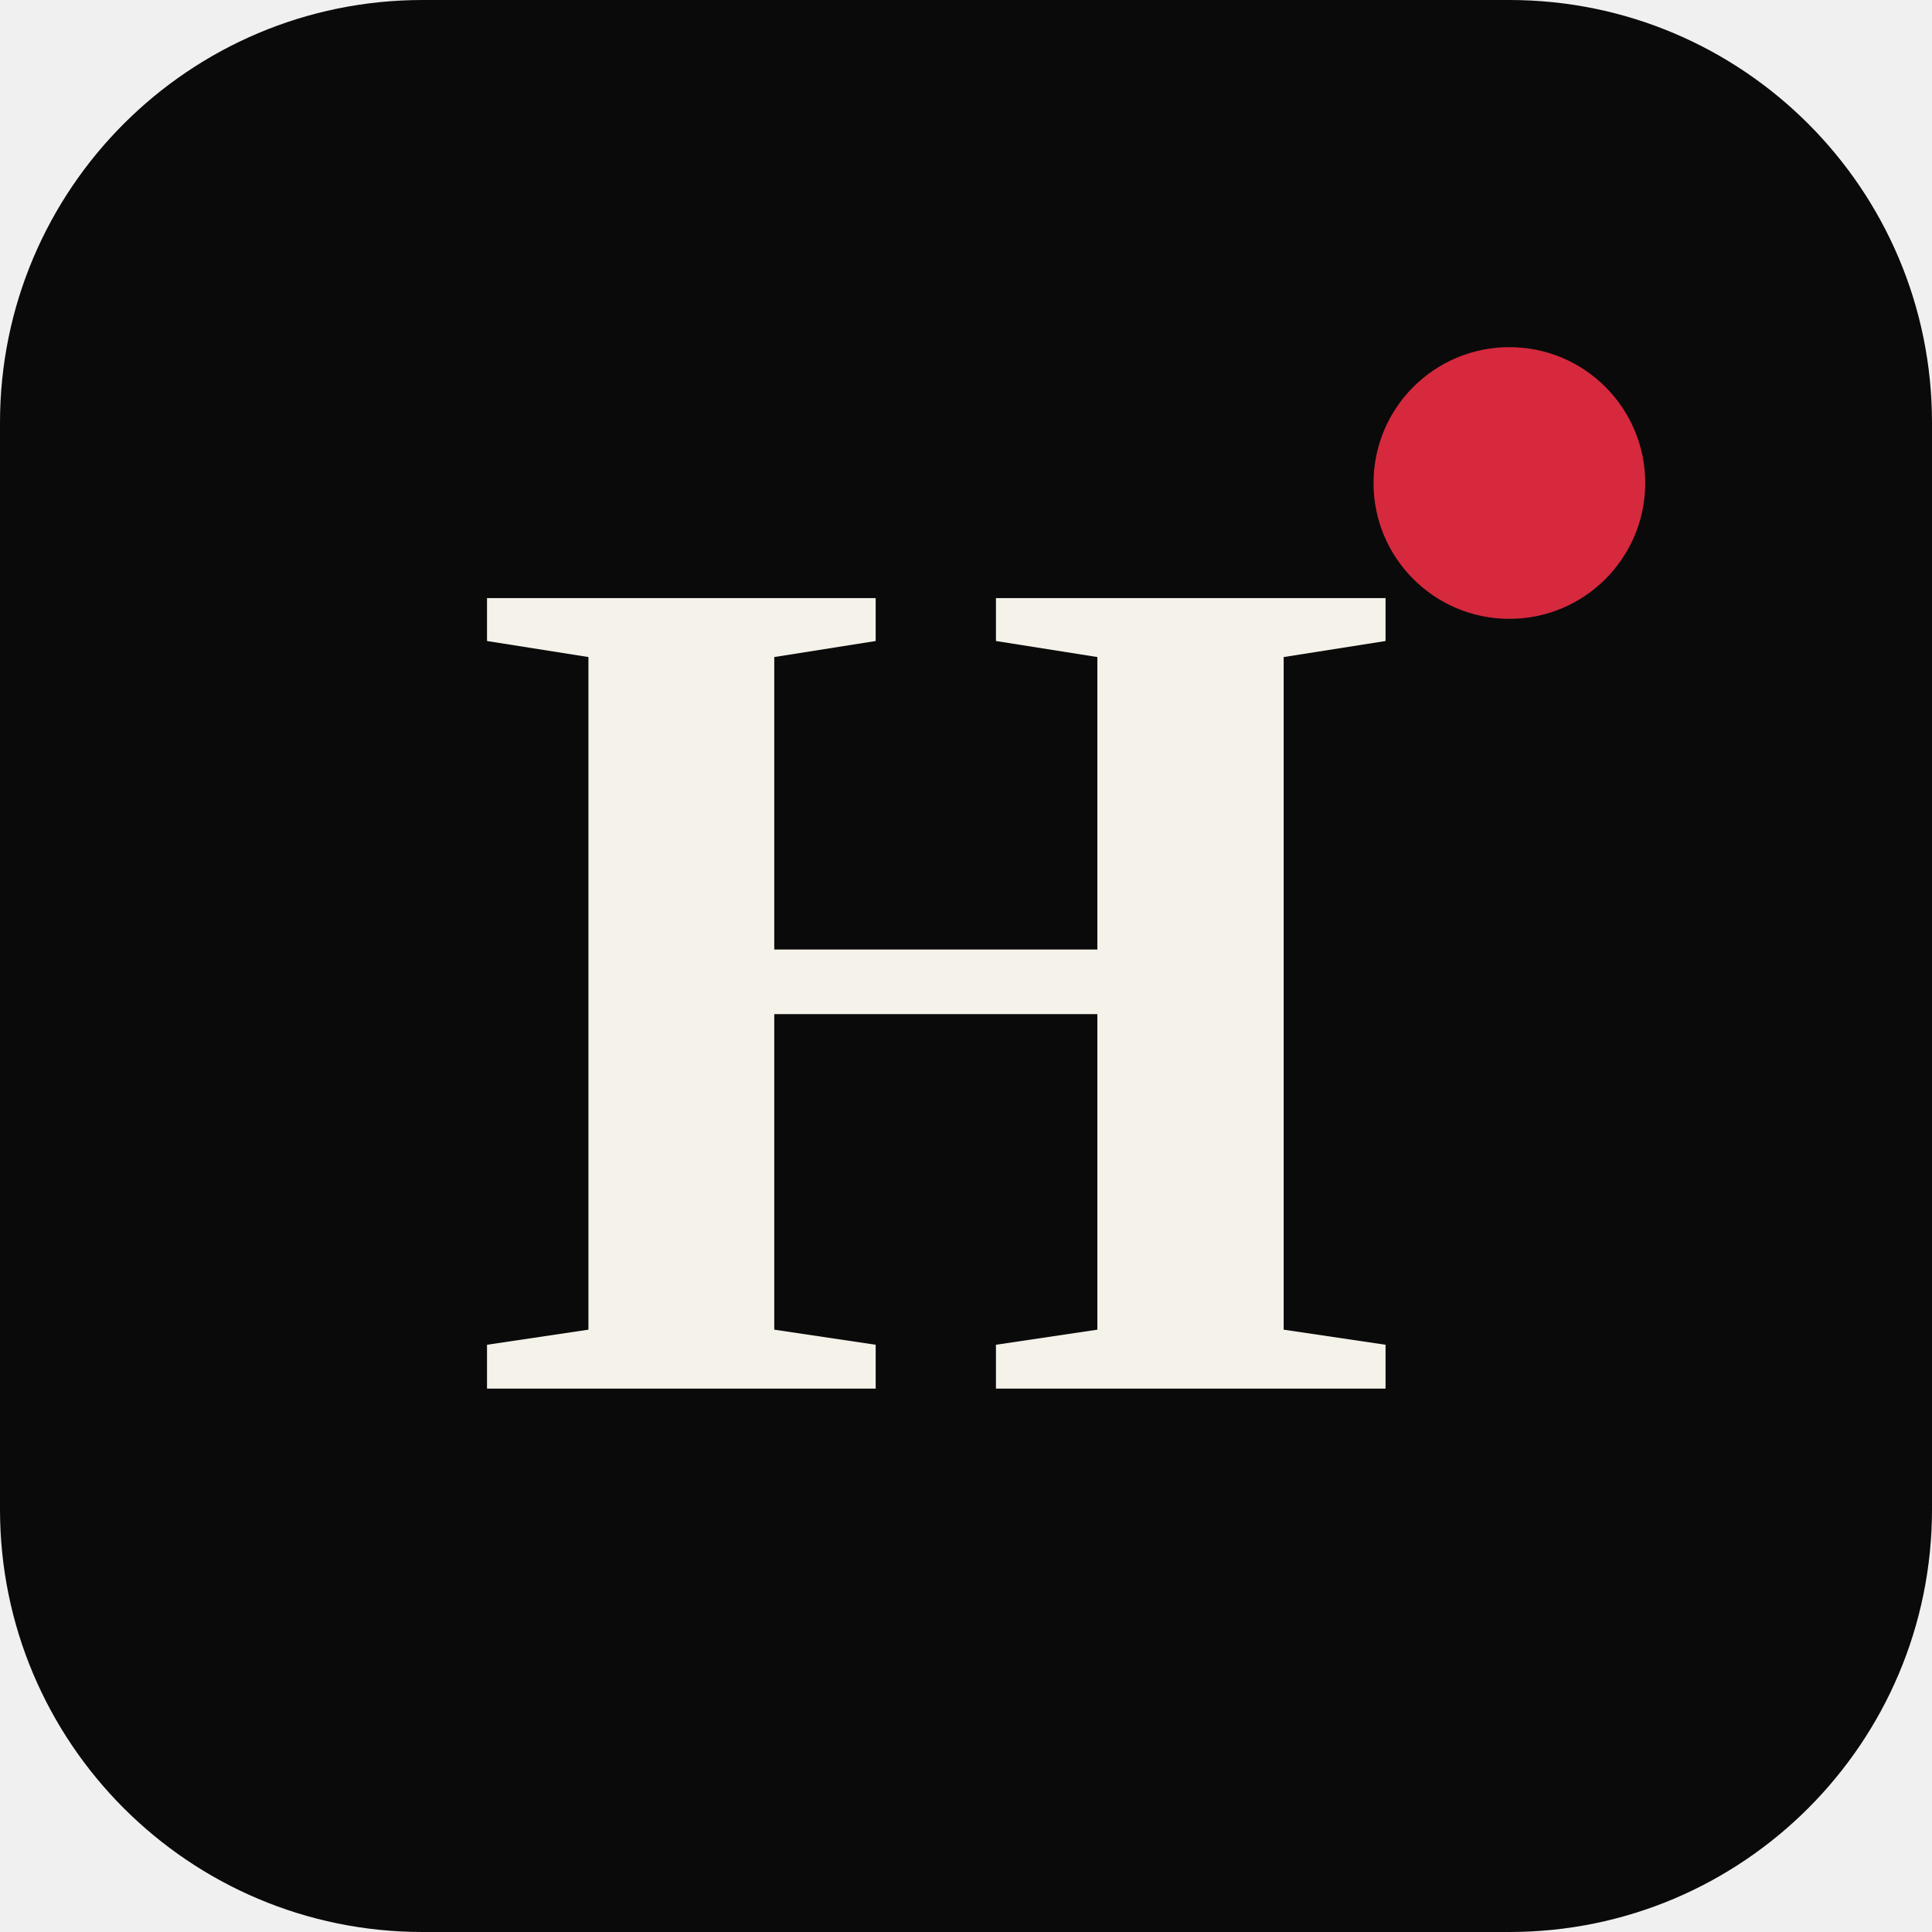
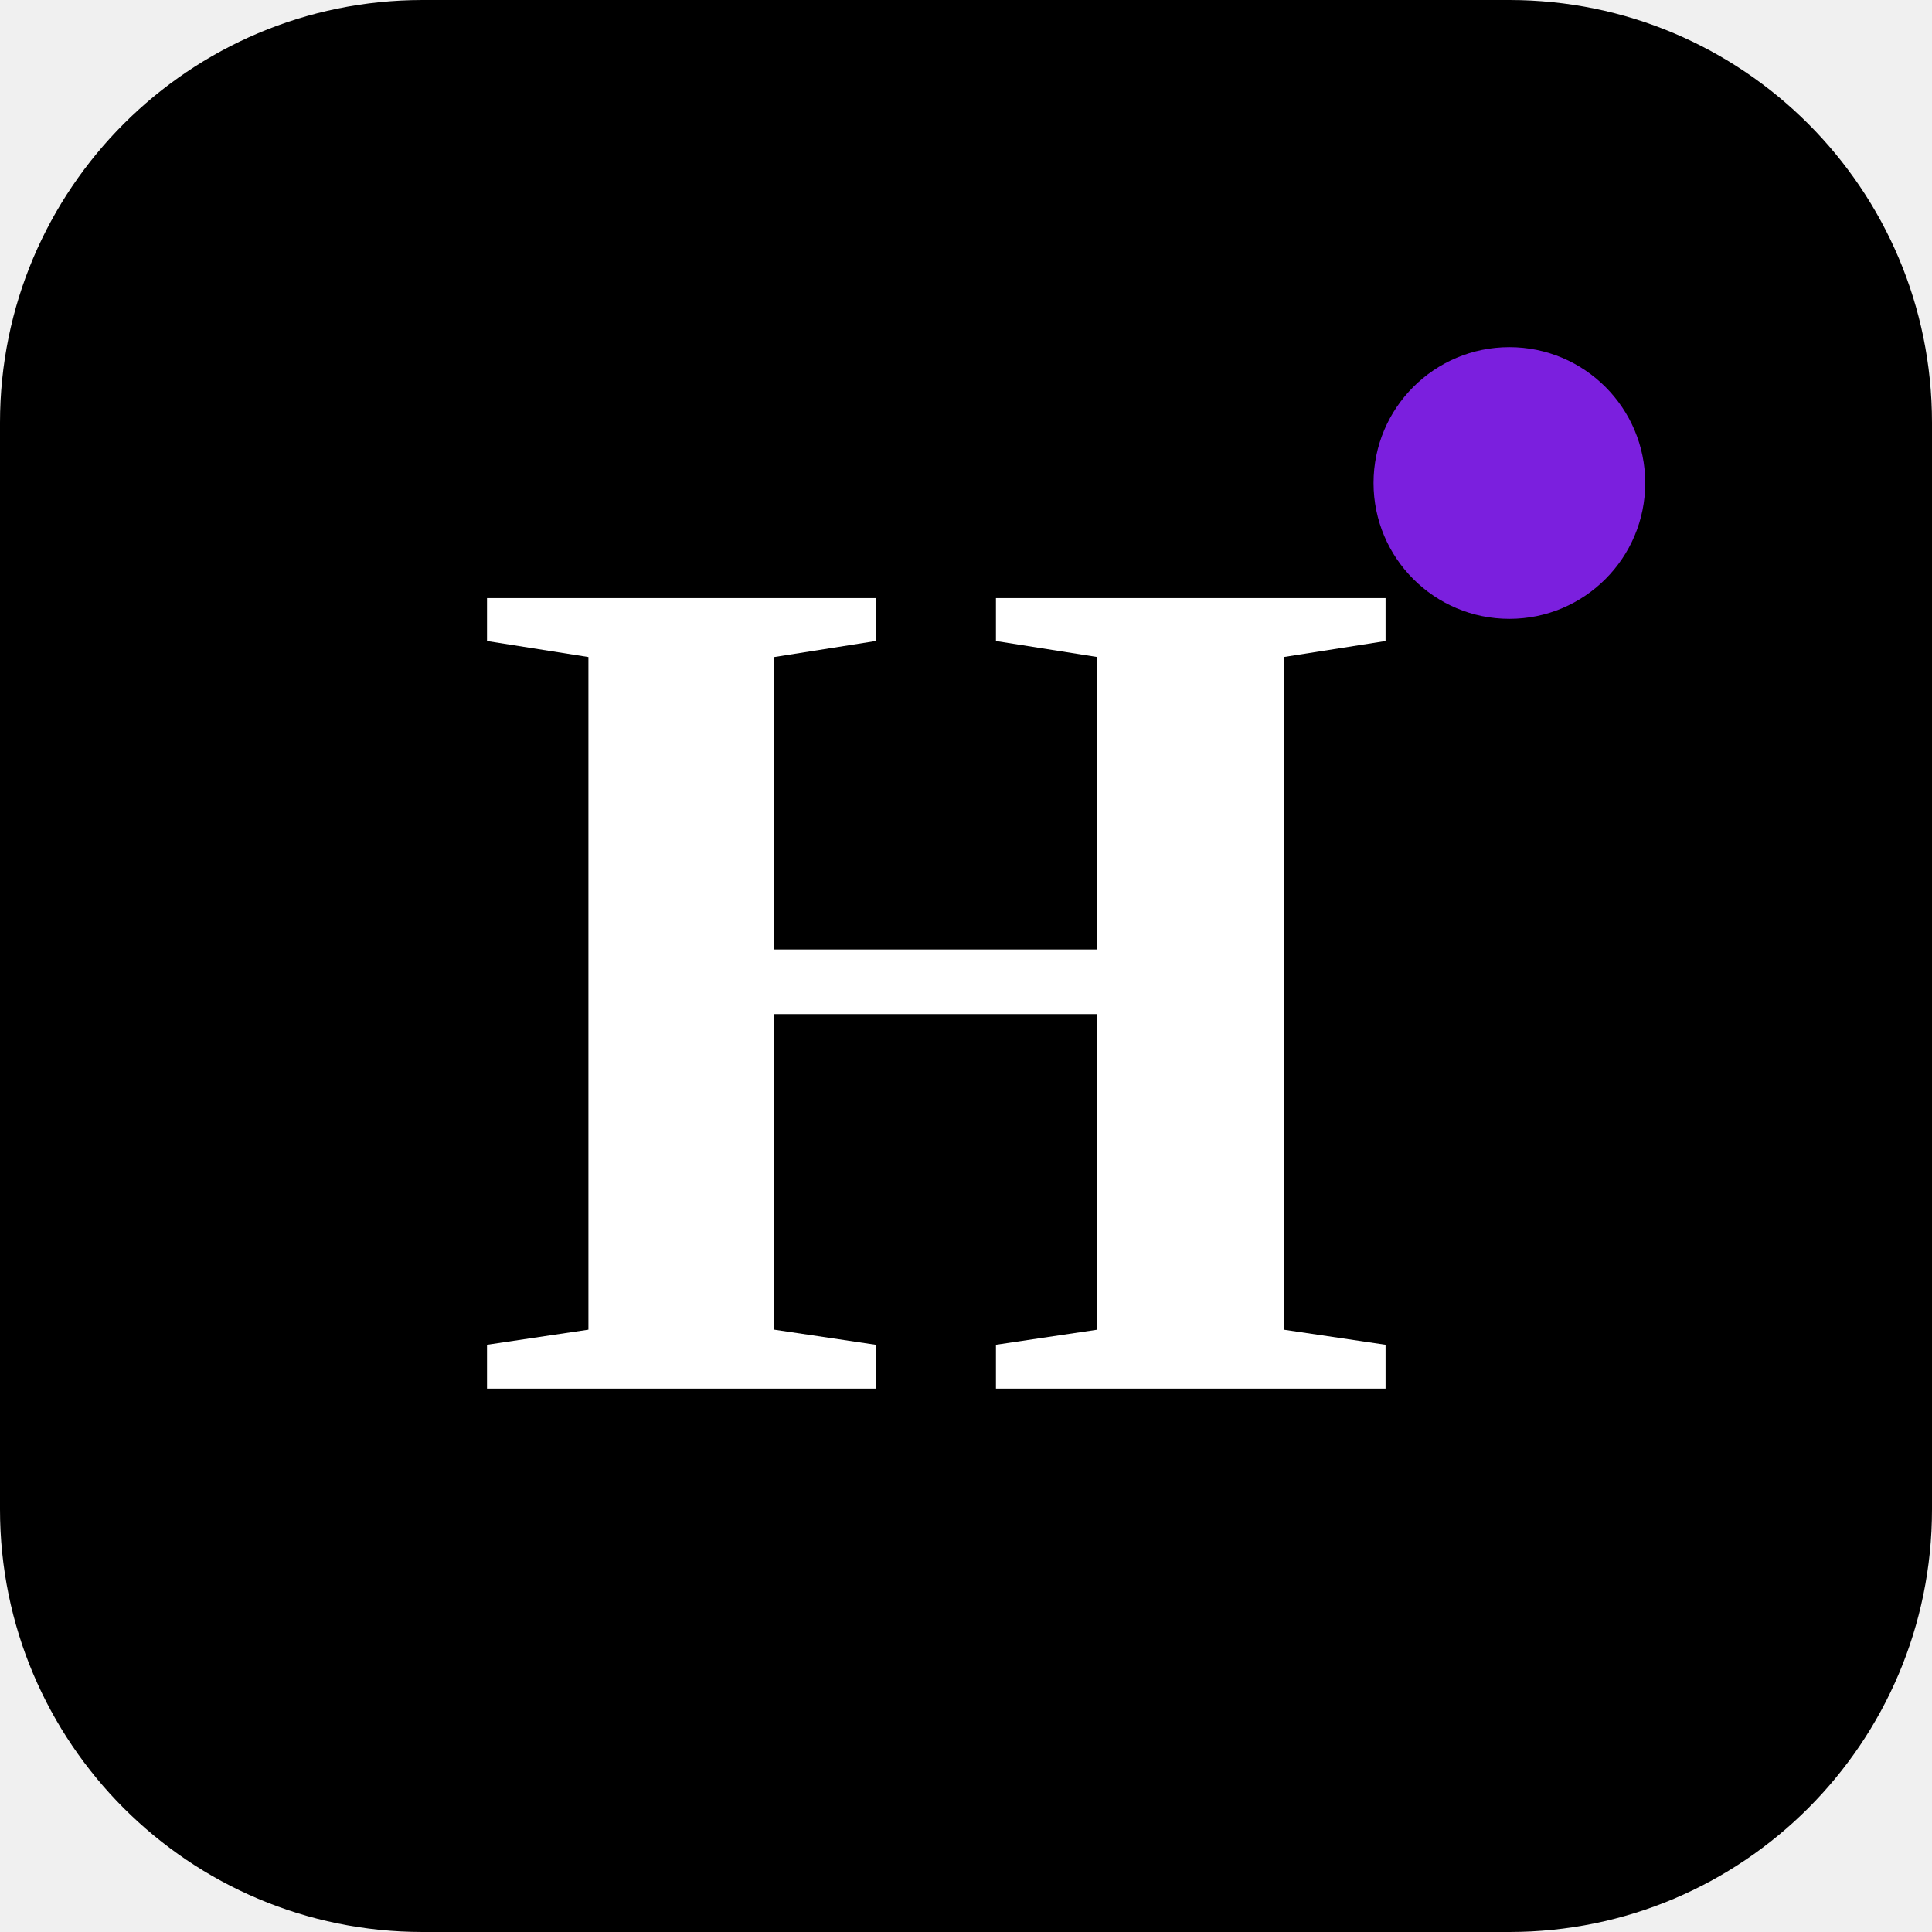
<svg xmlns="http://www.w3.org/2000/svg" viewBox="0 0 64 64">
-   <rect width="64" height="64" rx="14" fill="#0a0a0a" />
-   <text x="31" y="46" text-anchor="middle" font-family="Georgia, 'Times New Roman', serif" font-weight="700" font-size="40" fill="#f5f2ea">H</text>
-   <circle cx="50" cy="16" r="4.5" fill="#d6293e" />
+   <rect width="64" height="64" rx="14" fill="#000000" />
+   <text x="31" y="46" text-anchor="middle" font-family="Georgia, 'Times New Roman', serif" font-weight="700" font-size="40" fill="#ffffff">H</text>
+   <circle cx="50" cy="16" r="4.5" fill="#7b1fde" />
</svg>
